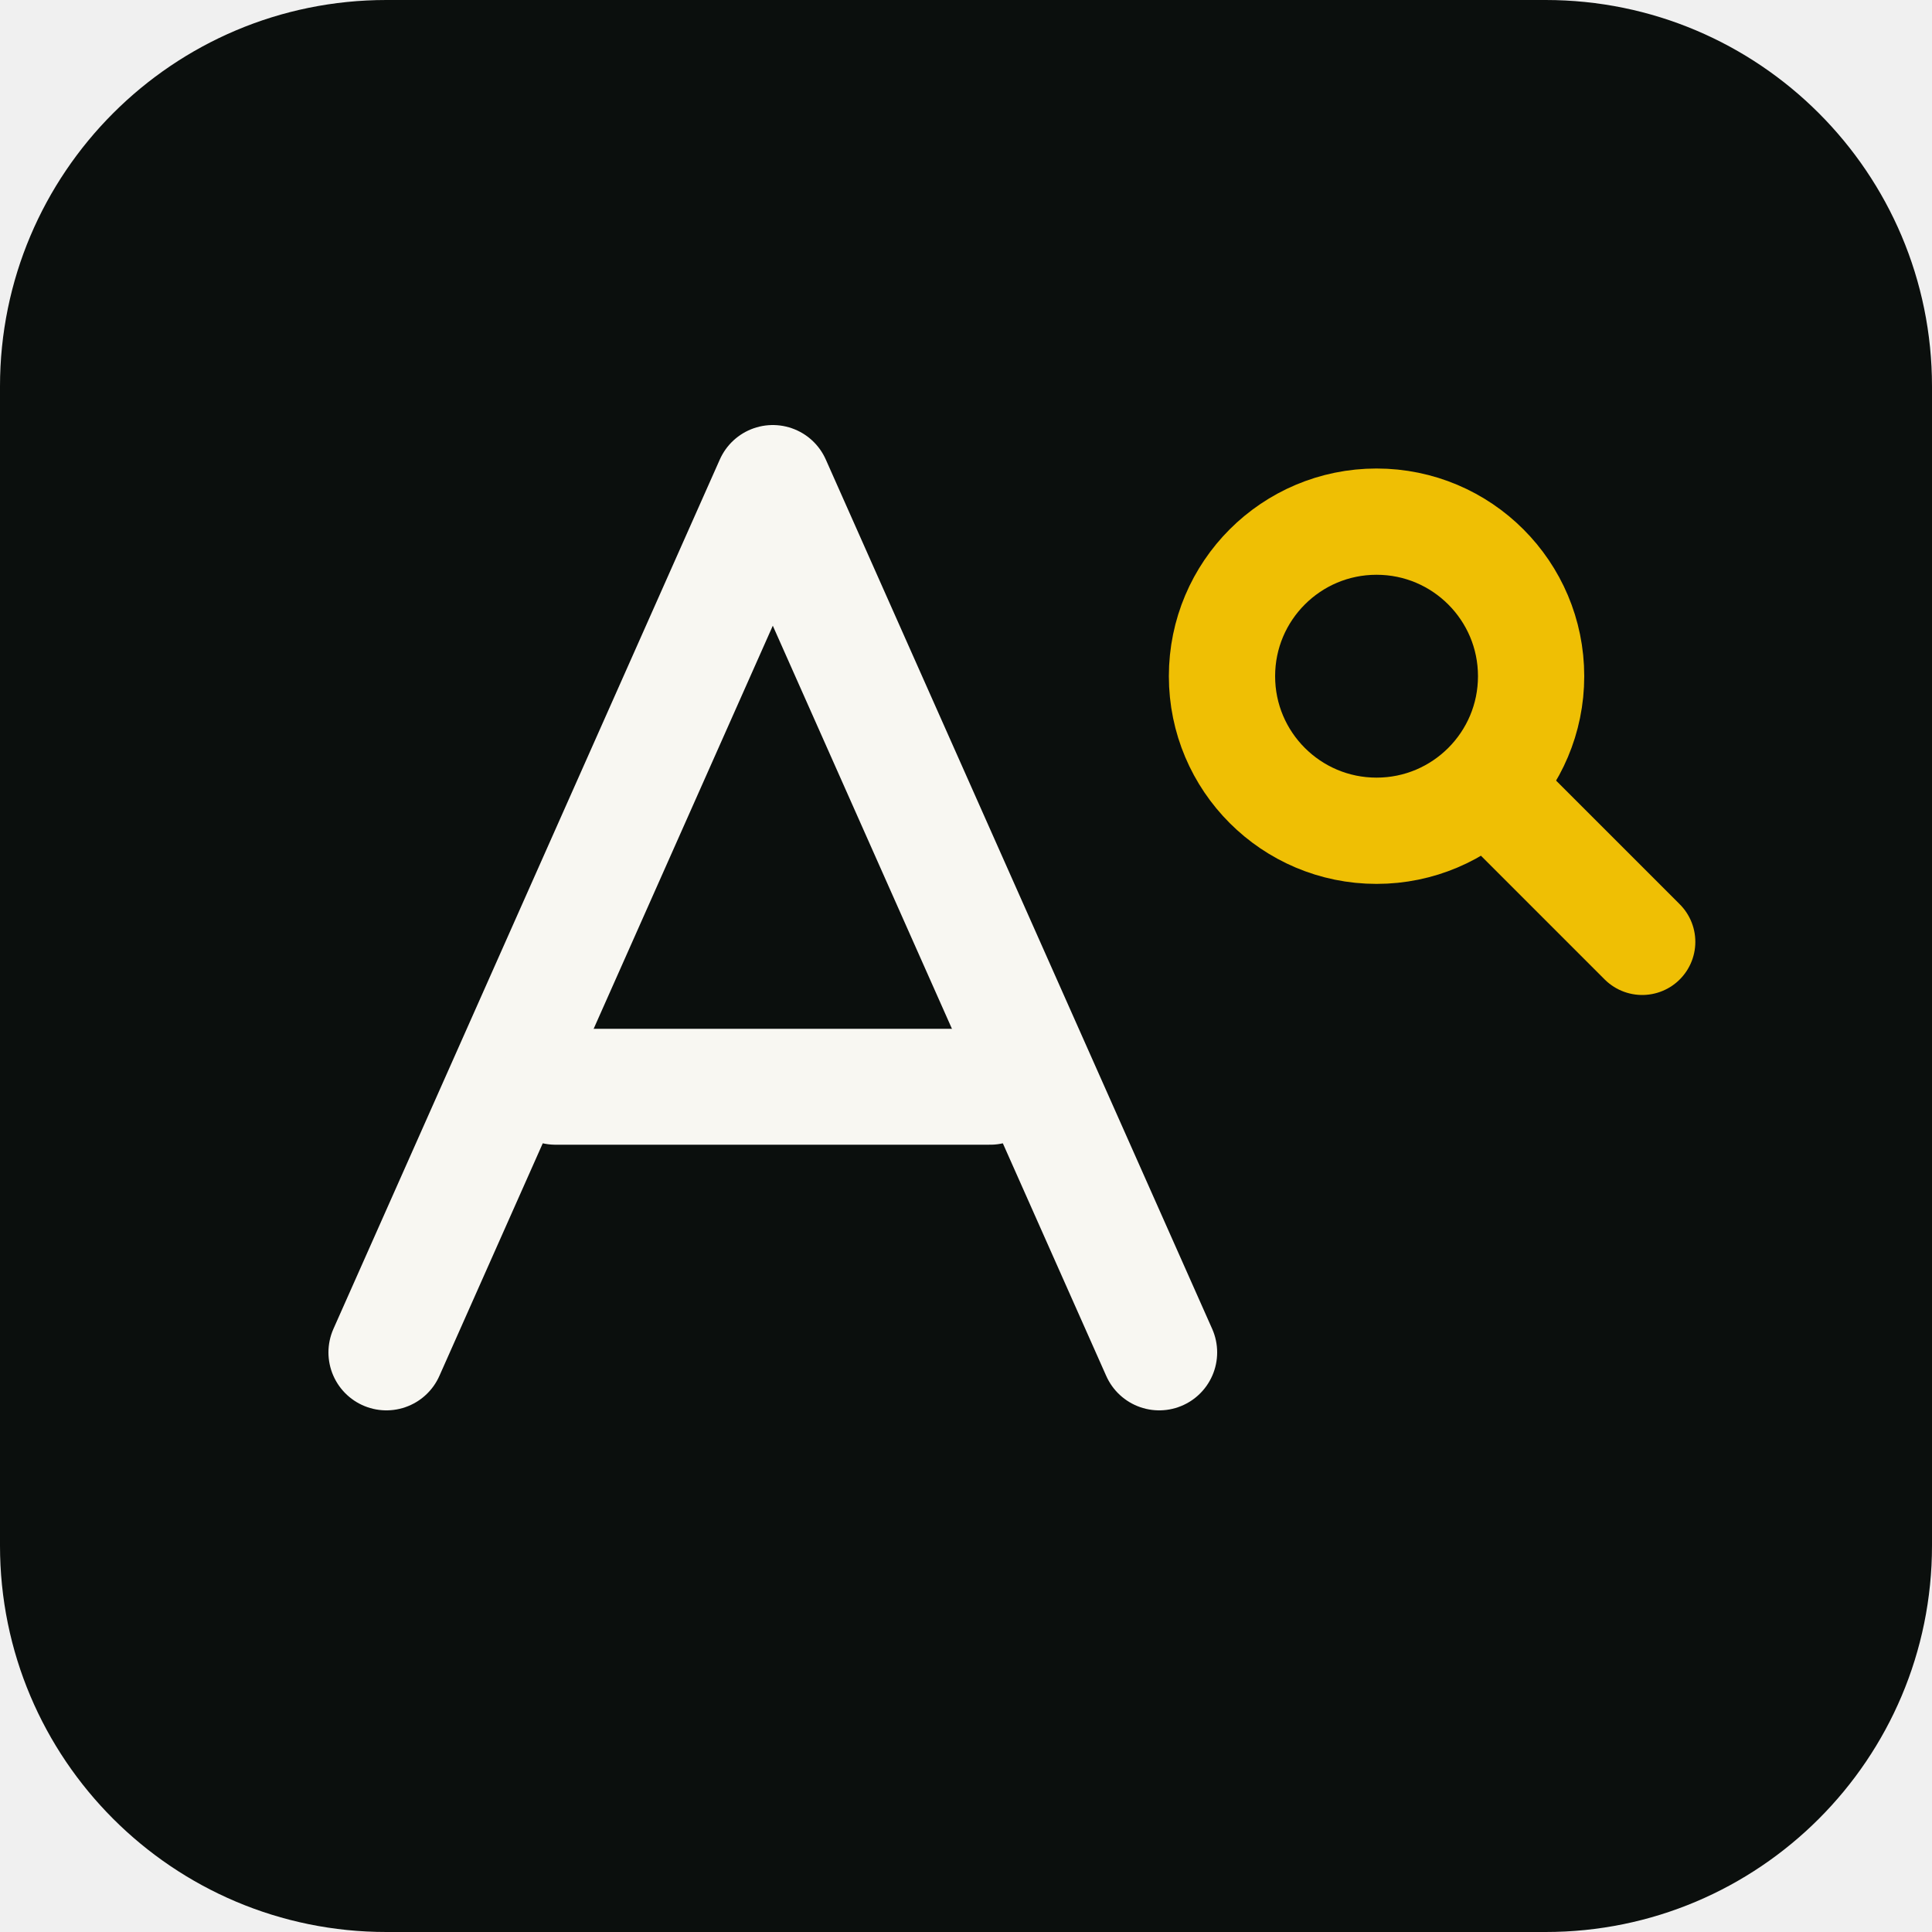
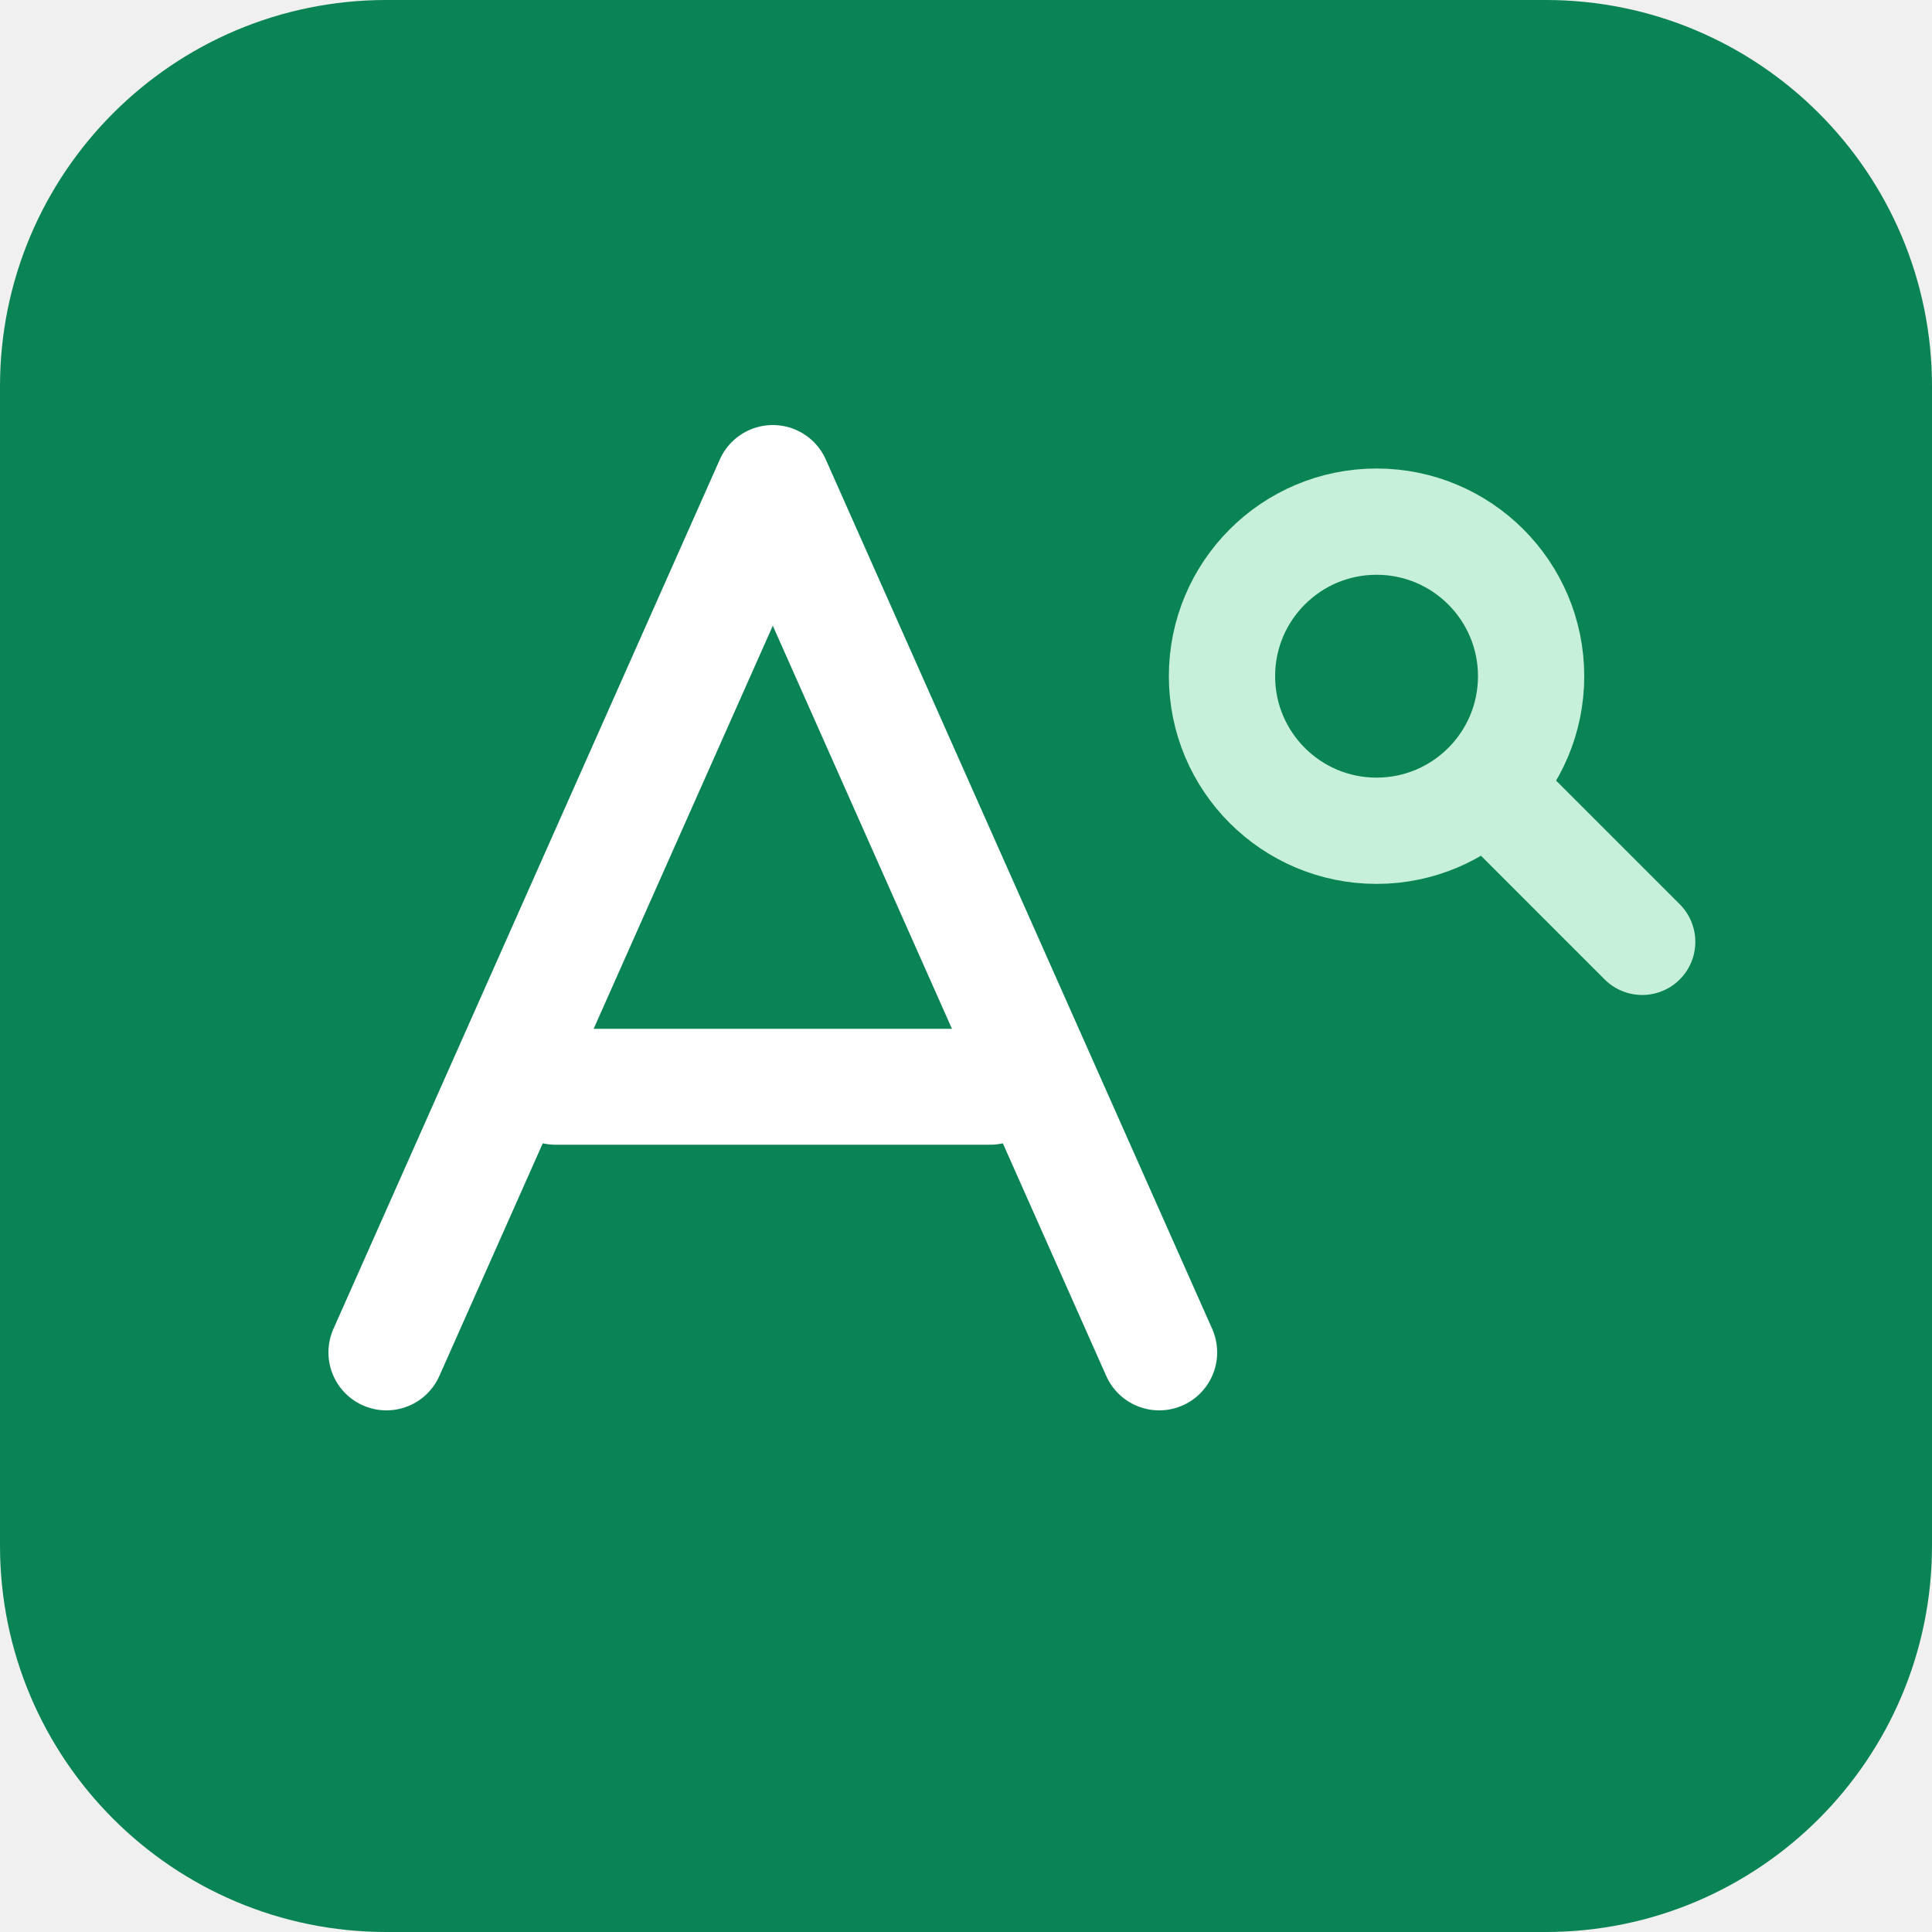
<svg xmlns="http://www.w3.org/2000/svg" viewBox="0 0 40 40" fill="none">
-   <rect width="40" height="40" rx="8" fill="#0B0F0D" />
-   <path d="M8 28L16 10L24 28" stroke="#F8F7F2" stroke-width="2.4" stroke-linecap="round" stroke-linejoin="round" />
-   <path d="M11.5 22.5H20.5" stroke="#F8F7F2" stroke-width="2.4" stroke-linecap="round" />
-   <circle cx="28.5" cy="14" r="3.2" stroke="#EFBF04" stroke-width="2.2" />
-   <path d="M30.8 16.3L34 19.5" stroke="#EFBF04" stroke-width="2.2" stroke-linecap="round" />
+   <rect width="40" height="40" rx="8" fill="#0B8455" />
+   <path d="M8 28L16 10L24 28" stroke="#FFFFFF" stroke-width="2.4" stroke-linecap="round" stroke-linejoin="round" />
+   <path d="M11.5 22.5H20.5" stroke="#FFFFFF" stroke-width="2.4" stroke-linecap="round" />
+   <circle cx="28.5" cy="14" r="3.2" stroke="#C6F0DA" stroke-width="2.2" />
+   <path d="M30.8 16.3L34 19.5" stroke="#C6F0DA" stroke-width="2.2" stroke-linecap="round" />
</svg>
